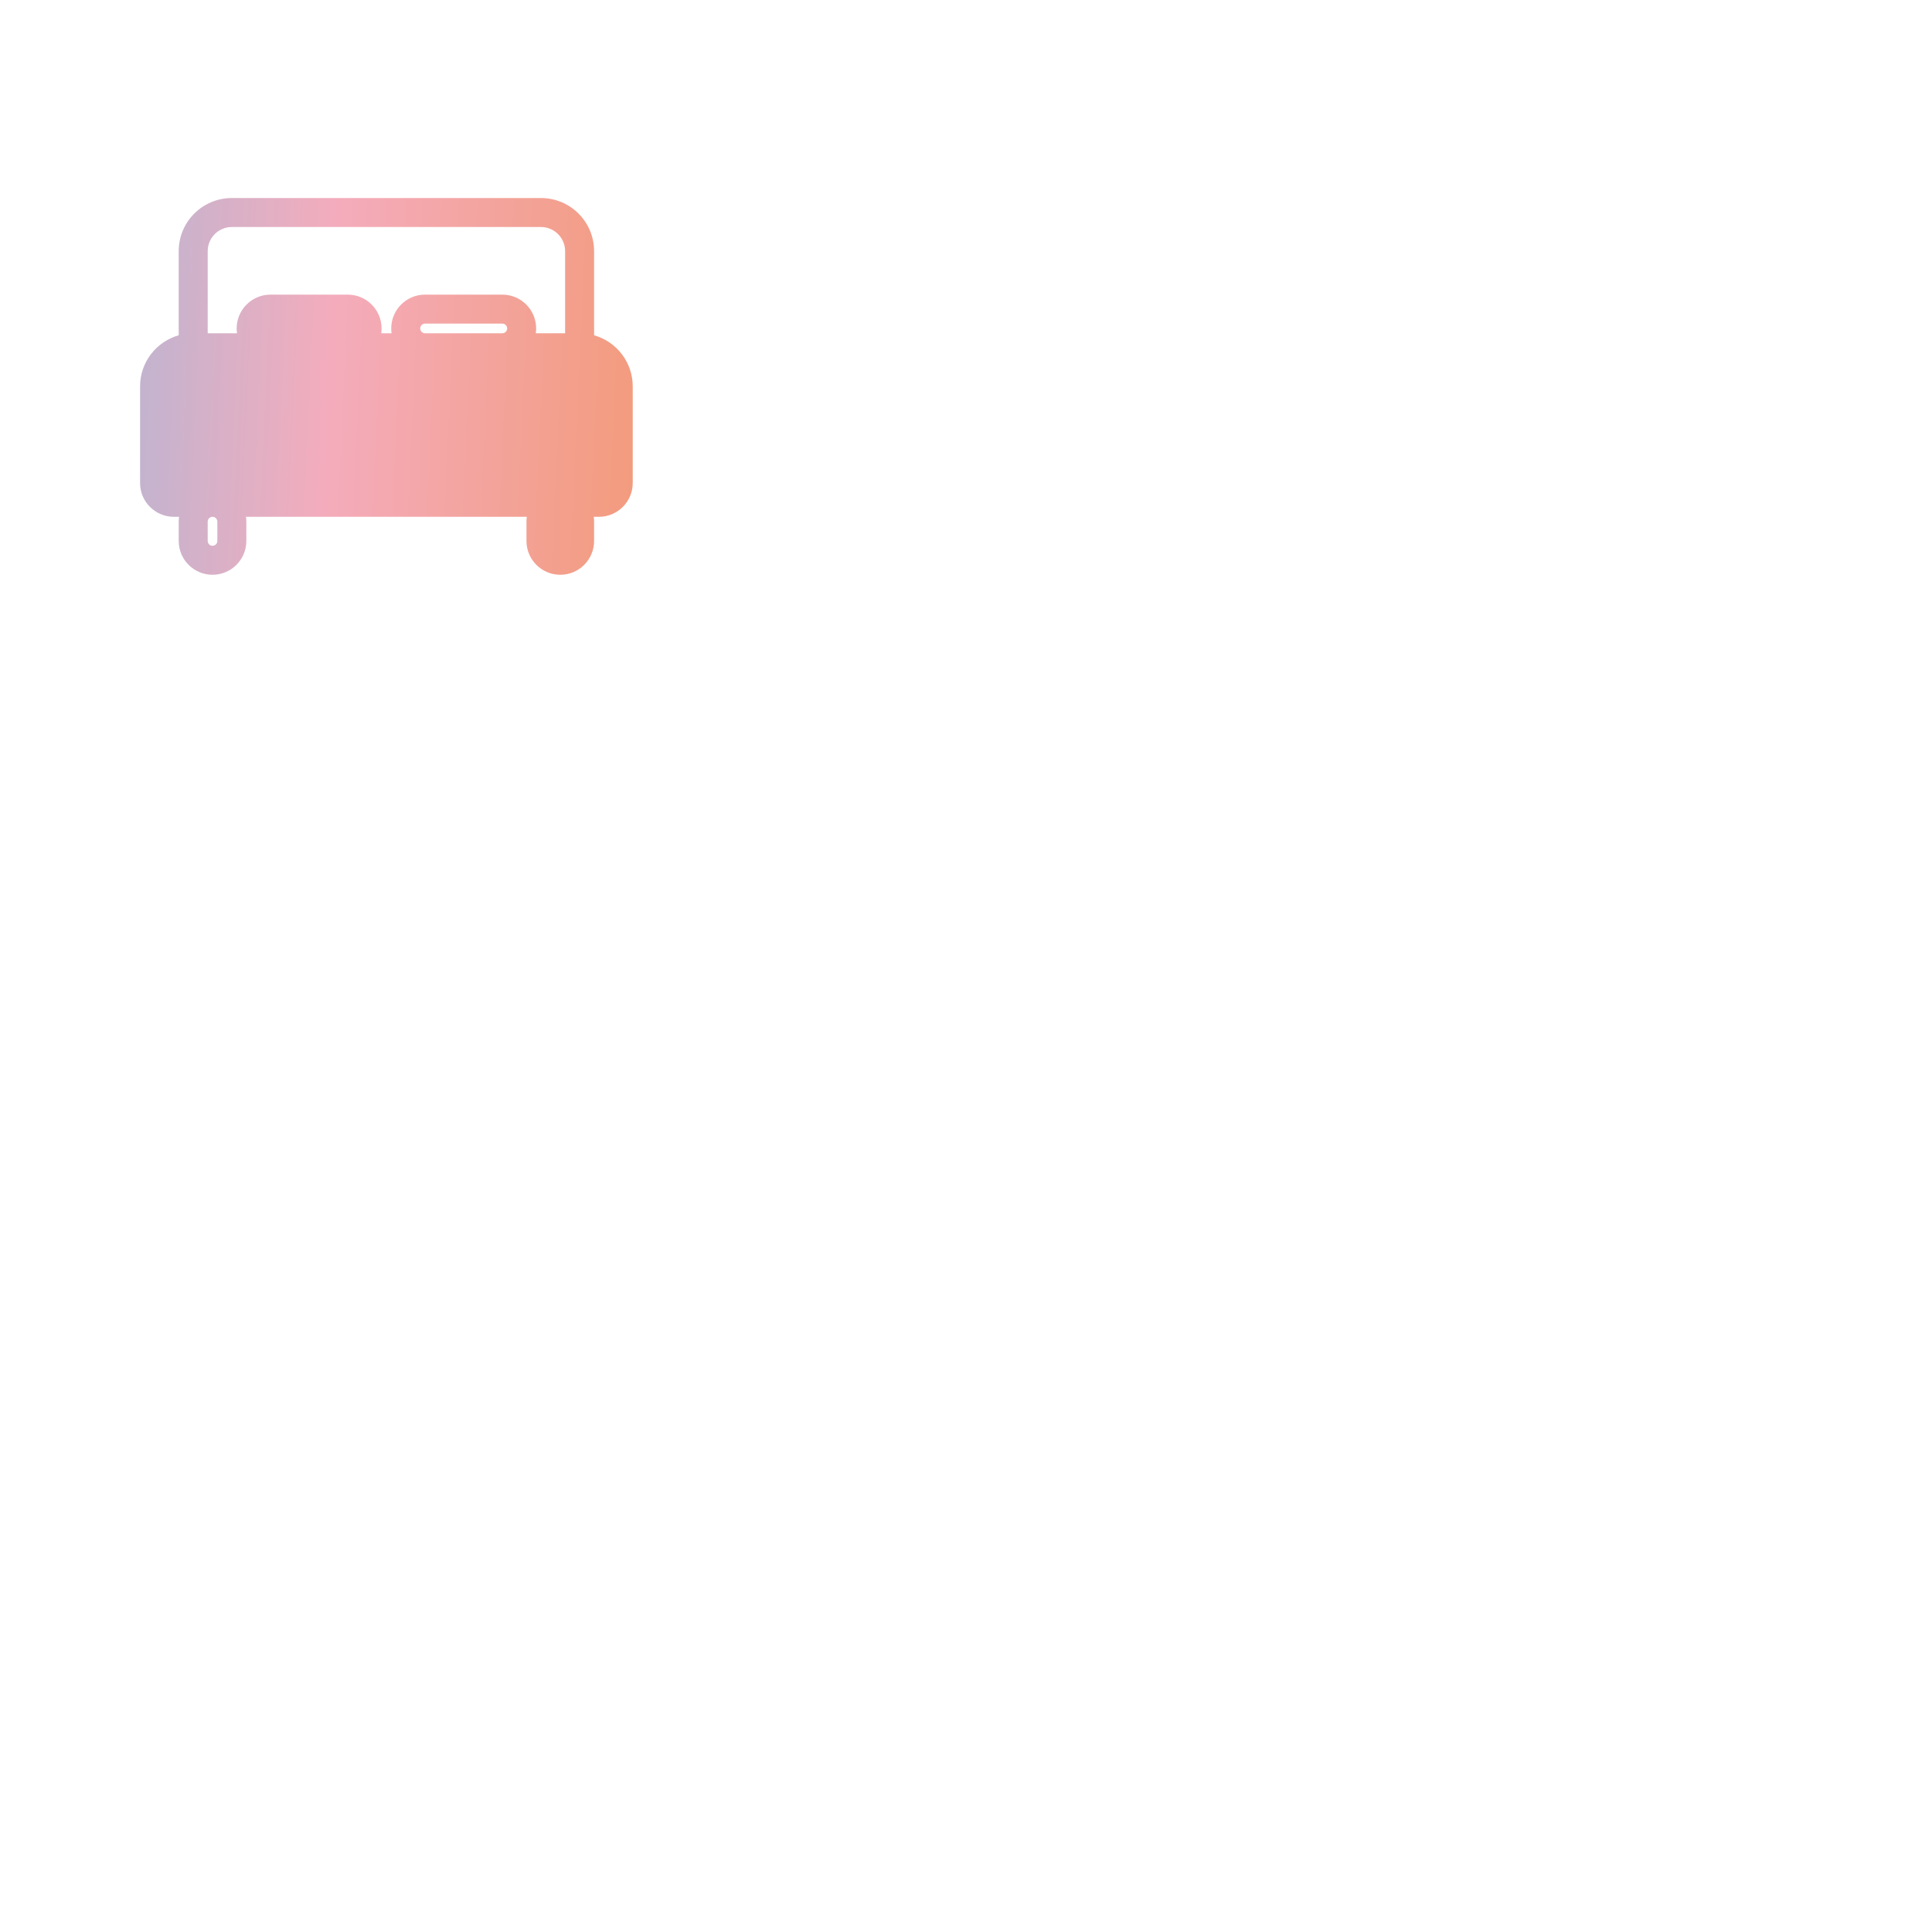
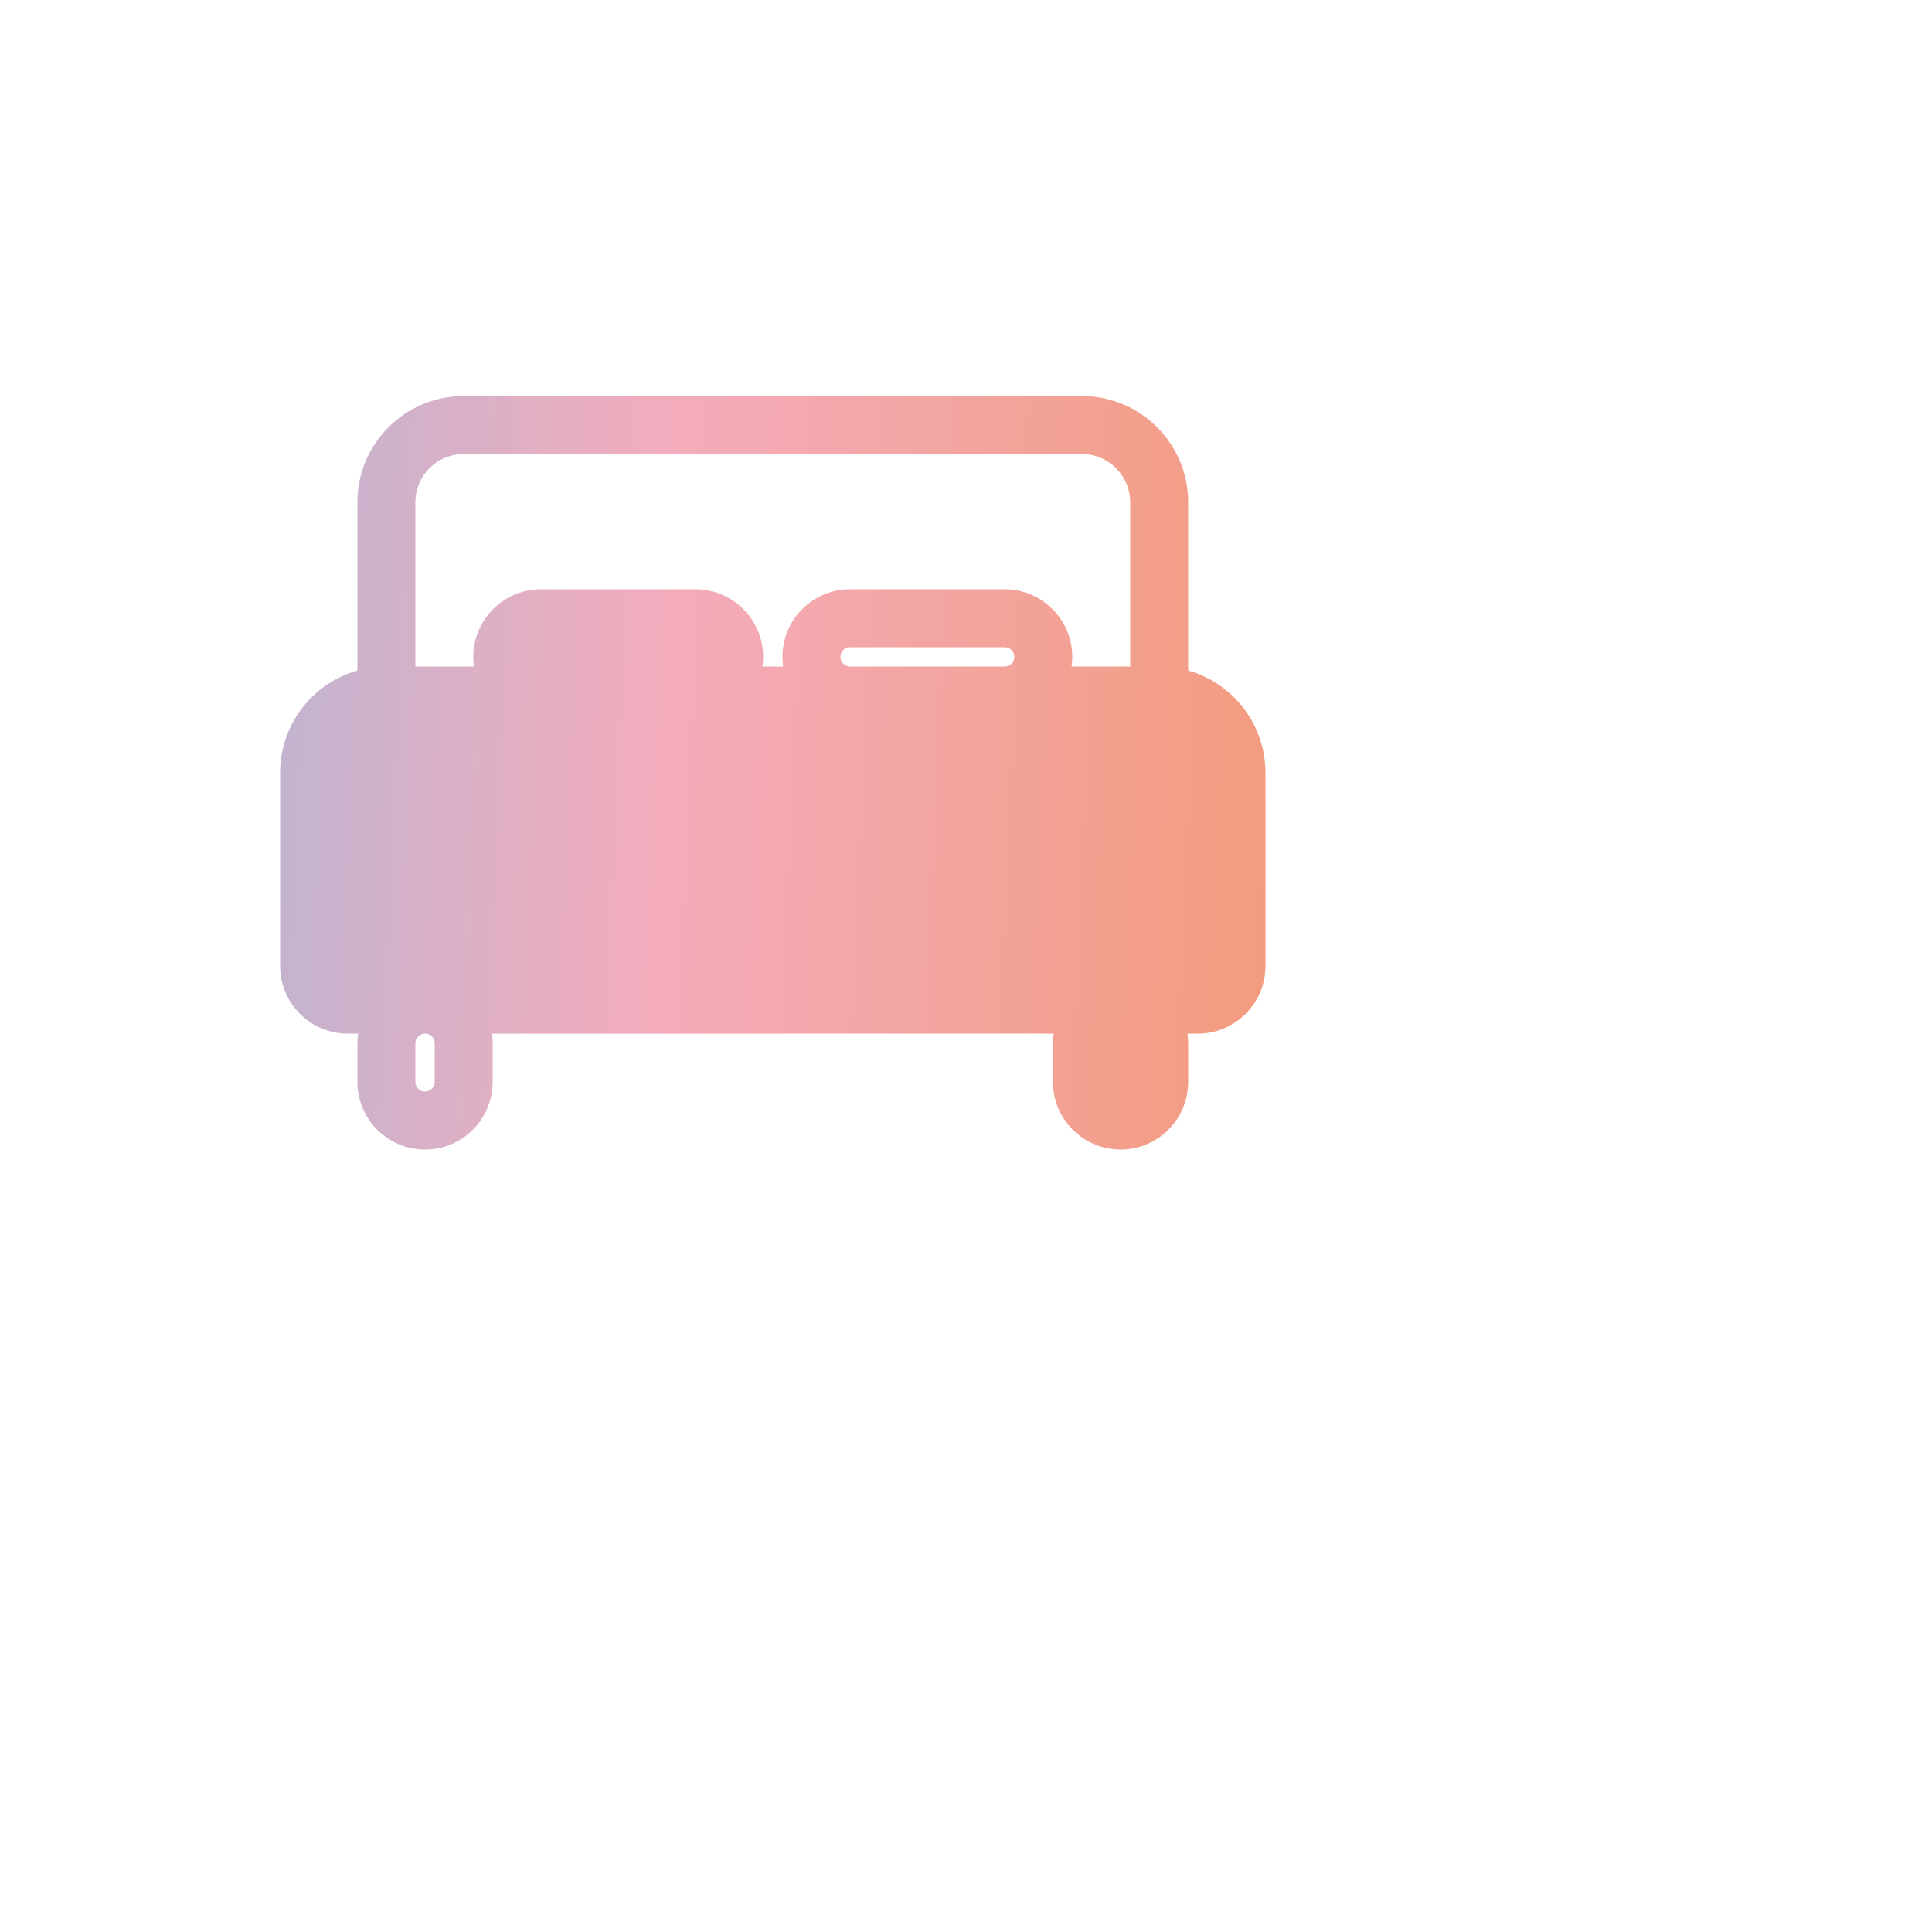
- <svg xmlns="http://www.w3.org/2000/svg" width="100" height="100" viewBox="0 0 100 100">
+ <svg xmlns="http://www.w3.org/2000/svg" width="100" height="100" viewBox="0 0 50 50">
  <path id="bed" d="M12 10.25C10.481 10.25 9.25 11.481 9.25 13V17.354C8.096 17.68 7.25 18.741 7.25 20V25C7.25 25.966 8.034 26.75 9 26.75H9.268C9.256 26.832 9.25 26.915 9.25 27V28C9.25 28.966 10.034 29.75 11 29.75C11.966 29.75 12.75 28.966 12.75 28V27C12.75 26.915 12.744 26.832 12.732 26.75H27.268C27.256 26.832 27.25 26.915 27.25 27V28C27.25 28.966 28.034 29.75 29 29.75C29.966 29.75 30.75 28.966 30.75 28V27C30.75 26.915 30.744 26.832 30.732 26.75H31C31.966 26.75 32.75 25.966 32.75 25V20C32.75 18.741 31.904 17.68 30.75 17.354V13C30.75 11.481 29.519 10.25 28 10.25H12ZM29 25.25H31C31.138 25.25 31.25 25.138 31.25 25V20C31.25 19.31 30.69 18.75 30 18.75H26H22H18H14H10C9.31 18.75 8.75 19.31 8.75 20V25C8.75 25.138 8.862 25.25 9 25.25H11H29ZM29 26.75C28.862 26.75 28.75 26.862 28.75 27V28C28.75 28.138 28.862 28.25 29 28.25C29.138 28.25 29.25 28.138 29.25 28V27C29.25 26.862 29.138 26.75 29 26.75ZM10.75 27C10.75 26.862 10.862 26.75 11 26.75C11.138 26.75 11.25 26.862 11.25 27V28C11.25 28.138 11.138 28.25 11 28.25C10.862 28.25 10.75 28.138 10.75 28V27ZM29.25 17.25H27.732C27.744 17.168 27.75 17.085 27.75 17C27.75 16.034 26.966 15.25 26 15.25H22C21.034 15.25 20.25 16.034 20.25 17C20.25 17.085 20.256 17.168 20.268 17.25H19.732C19.744 17.168 19.75 17.085 19.75 17C19.75 16.034 18.966 15.25 18 15.25H14C13.034 15.25 12.25 16.034 12.25 17C12.25 17.085 12.256 17.168 12.268 17.25H10.75V13C10.75 12.31 11.31 11.75 12 11.75H28C28.69 11.75 29.25 12.31 29.25 13V17.25ZM26.25 17C26.25 17.138 26.138 17.25 26 17.25H22C21.862 17.25 21.75 17.138 21.75 17C21.75 16.862 21.862 16.75 22 16.75H26C26.138 16.75 26.25 16.862 26.25 17ZM18 17.25C18.138 17.25 18.25 17.138 18.25 17C18.25 16.862 18.138 16.75 18 16.75H14C13.862 16.75 13.75 16.862 13.75 17C13.75 17.138 13.862 17.25 14 17.25H18Z" fill-rule="nonzero" fill="url(#paint0_linear_9990_7190)" />
  <defs>
    <linearGradient id="paint0_linear_9990_7190" x1="3" y1="33" x2="41.07" y2="34.769" gradientUnits="userSpaceOnUse">
      <stop stop-color="#B1B6D6" />
      <stop offset="0.355" stop-color="#F4ACBC" />
      <stop offset="1" stop-color="#F2925C" />
    </linearGradient>
  </defs>
</svg>
